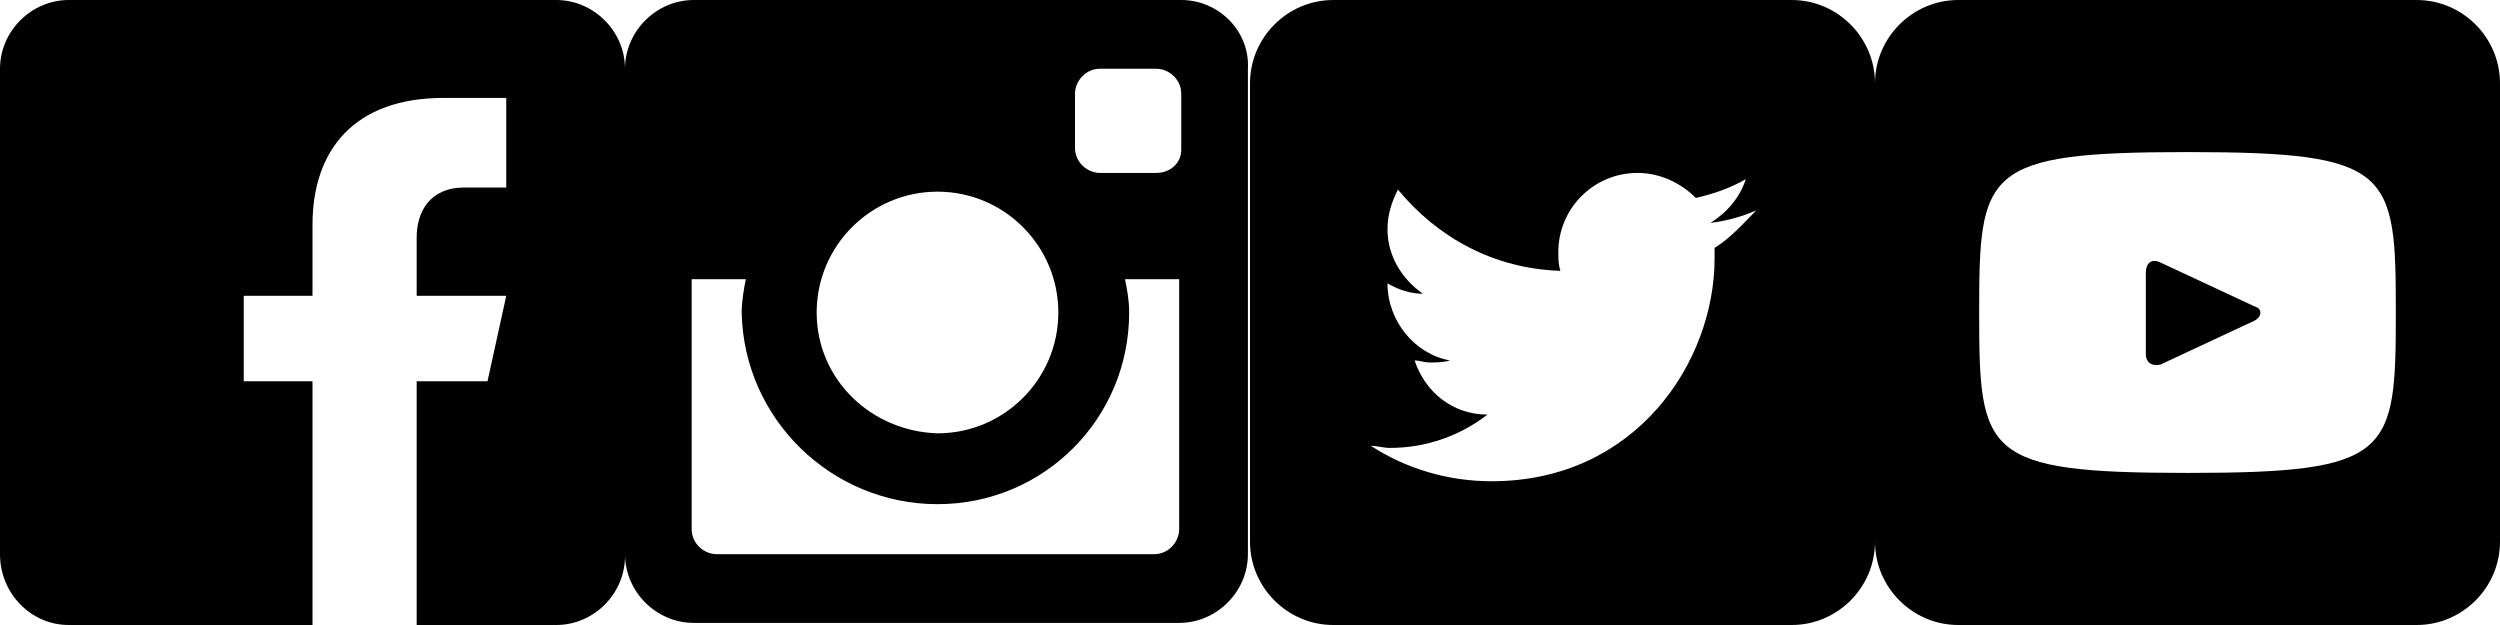
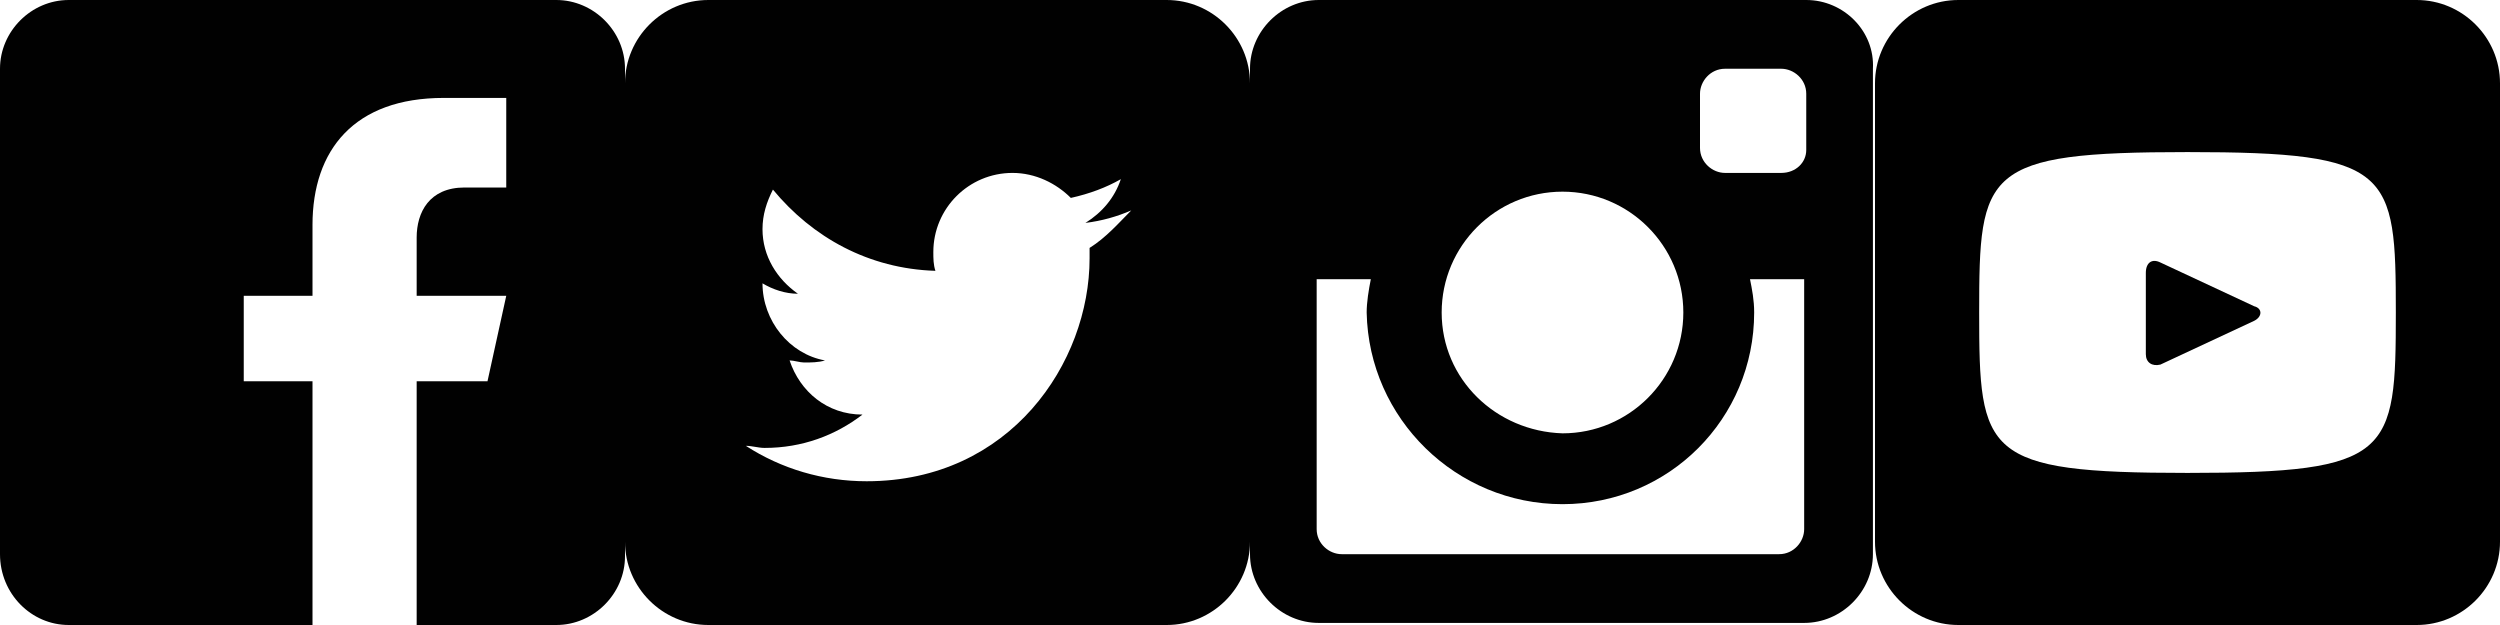
<svg xmlns="http://www.w3.org/2000/svg" version="1.1" id="Layer_1" x="0px" y="0px" viewBox="0 0 120 30" style="enable-background:new 0 0 120 30;" xml:space="preserve">
  <style type="text/css">
	.st0{fill:#010101;}
</style>
  <path class="st0" d="M26.7,0H3.3C1.5,0,0,1.5,0,3.3v23.3C0,28.5,1.5,30,3.3,30H15V18.3h-3.3v-4.1H15v-3.4c0-3.6,2-6.1,6.3-6.1l3,0V9  h-2c-1.7,0-2.3,1.2-2.3,2.4v2.8h4.3l-0.9,4.1H20V30h6.7c1.8,0,3.3-1.5,3.3-3.3V3.3C30,1.5,28.5,0,26.7,0z" />
-   <path class="st0" d="M56.7,0H33.3C31.5,0,30,1.5,30,3.3v23.3c0,1.8,1.5,3.3,3.3,3.3h23.3c1.8,0,3.3-1.5,3.3-3.3V3.3  C60,1.5,58.5,0,56.7,0z M45,24.2c5.1,0,9.2-4.1,9.2-9.2c0-0.6-0.1-1.1-0.2-1.6h2.6v12c0,0.6-0.5,1.2-1.2,1.2h-21  c-0.6,0-1.2-0.5-1.2-1.2v-12h2.6c-0.1,0.5-0.2,1.1-0.2,1.6C35.7,20.1,39.9,24.2,45,24.2z M39.2,15c0-3.2,2.6-5.8,5.8-5.8  c3.2,0,5.8,2.6,5.8,5.8s-2.6,5.8-5.8,5.8C41.8,20.7,39.2,18.2,39.2,15z M55.5,8.3h-2.7c-0.6,0-1.2-0.5-1.2-1.2V4.5  c0-0.6,0.5-1.2,1.2-1.2h2.7c0.6,0,1.2,0.5,1.2,1.2v2.7C56.7,7.8,56.2,8.3,55.5,8.3z" />
-   <path class="st0" d="M86,0H64c-2.2,0-4,1.8-4,4v22c0,2.2,1.8,4,4,4h22c2.2,0,4-1.8,4-4V4C90,1.8,88.2,0,86,0z M82.3,11.9  c0,0.2,0,0.3,0,0.5c0,5-3.8,10.7-10.7,10.7c-2.1,0-4.1-0.6-5.8-1.7c0.3,0,0.6,0.1,0.9,0.1c1.8,0,3.4-0.6,4.7-1.6  c-1.7,0-3-1.1-3.5-2.6c0.2,0,0.5,0.1,0.7,0.1c0.3,0,0.7,0,1-0.1c-1.7-0.3-3-1.9-3-3.7c0,0,0,0,0,0c0.5,0.3,1.1,0.5,1.7,0.5  c-1-0.7-1.7-1.8-1.7-3.1c0-0.7,0.2-1.3,0.5-1.9c1.9,2.3,4.6,3.8,7.8,3.9c-0.1-0.3-0.1-0.6-0.1-0.9c0-2.1,1.7-3.8,3.8-3.8  c1.1,0,2.1,0.5,2.8,1.2c0.9-0.2,1.7-0.5,2.4-0.9c-0.3,0.9-0.9,1.6-1.7,2.1c0.8-0.1,1.5-0.3,2.2-0.6C83.7,10.7,83.1,11.4,82.3,11.9z" />
+   <path class="st0" d="M86.7,0H63.3C61.5,0,60,1.5,60,3.3v23.3c0,1.8,1.5,3.3,3.3,3.3h23.3c1.8,0,3.3-1.5,3.3-3.3V3.3  C90,1.5,88.5,0,86.7,0z M75,24.2c5.1,0,9.2-4.1,9.2-9.2c0-0.6-0.1-1.1-0.2-1.6h2.6v12c0,0.6-0.5,1.2-1.2,1.2h-21  c-0.6,0-1.2-0.5-1.2-1.2v-12h2.6c-0.1,0.5-0.2,1.1-0.2,1.6C65.7,20.1,69.9,24.2,75,24.2z M69.2,15c0-3.2,2.6-5.8,5.8-5.8  c3.2,0,5.8,2.6,5.8,5.8s-2.6,5.8-5.8,5.8C71.8,20.7,69.2,18.2,69.2,15z M85.5,8.3h-2.7c-0.6,0-1.2-0.5-1.2-1.2V4.5  c0-0.6,0.5-1.2,1.2-1.2h2.7c0.6,0,1.2,0.5,1.2,1.2v2.7C86.7,7.8,86.2,8.3,85.5,8.3z" />
+   <path class="st0" d="M56,0H34c-2.2,0-4,1.8-4,4v22c0,2.2,1.8,4,4,4h22c2.2,0,4-1.8,4-4V4C60,1.8,58.2,0,56,0z M52.3,11.9  c0,0.2,0,0.3,0,0.5c0,5-3.8,10.7-10.7,10.7c-2.1,0-4.1-0.6-5.8-1.7c0.3,0,0.6,0.1,0.9,0.1c1.8,0,3.4-0.6,4.7-1.6  c-1.7,0-3-1.1-3.5-2.6c0.2,0,0.5,0.1,0.7,0.1c0.3,0,0.7,0,1-0.1c-1.7-0.3-3-1.9-3-3.7c0,0,0,0,0,0c0.5,0.3,1.1,0.5,1.7,0.5  c-1-0.7-1.7-1.8-1.7-3.1c0-0.7,0.2-1.3,0.5-1.9c1.9,2.3,4.6,3.8,7.8,3.9c-0.1-0.3-0.1-0.6-0.1-0.9c0-2.1,1.7-3.8,3.8-3.8  c1.1,0,2.1,0.5,2.8,1.2c0.9-0.2,1.7-0.5,2.4-0.9c-0.3,0.9-0.9,1.6-1.7,2.1c0.8-0.1,1.5-0.3,2.2-0.6C53.7,10.7,53.1,11.4,52.3,11.9z" />
  <g>
    <path d="M108.2,14.7l-4.5-2.1c-0.4-0.2-0.7,0-0.7,0.5V17c0,0.4,0.3,0.6,0.7,0.5l4.5-2.1C108.6,15.2,108.6,14.8,108.2,14.7z" />
    <path d="M116,0H94c-2.2,0-4,1.8-4,4v22c0,2.2,1.8,4,4,4h22c2.2,0,4-1.8,4-4V4C120,1.8,118.2,0,116,0z M105,22.7   c-9.8,0-10-0.9-10-7.7s0.2-7.7,10-7.7s10,0.9,10,7.7S114.8,22.7,105,22.7z" />
  </g>
</svg>
